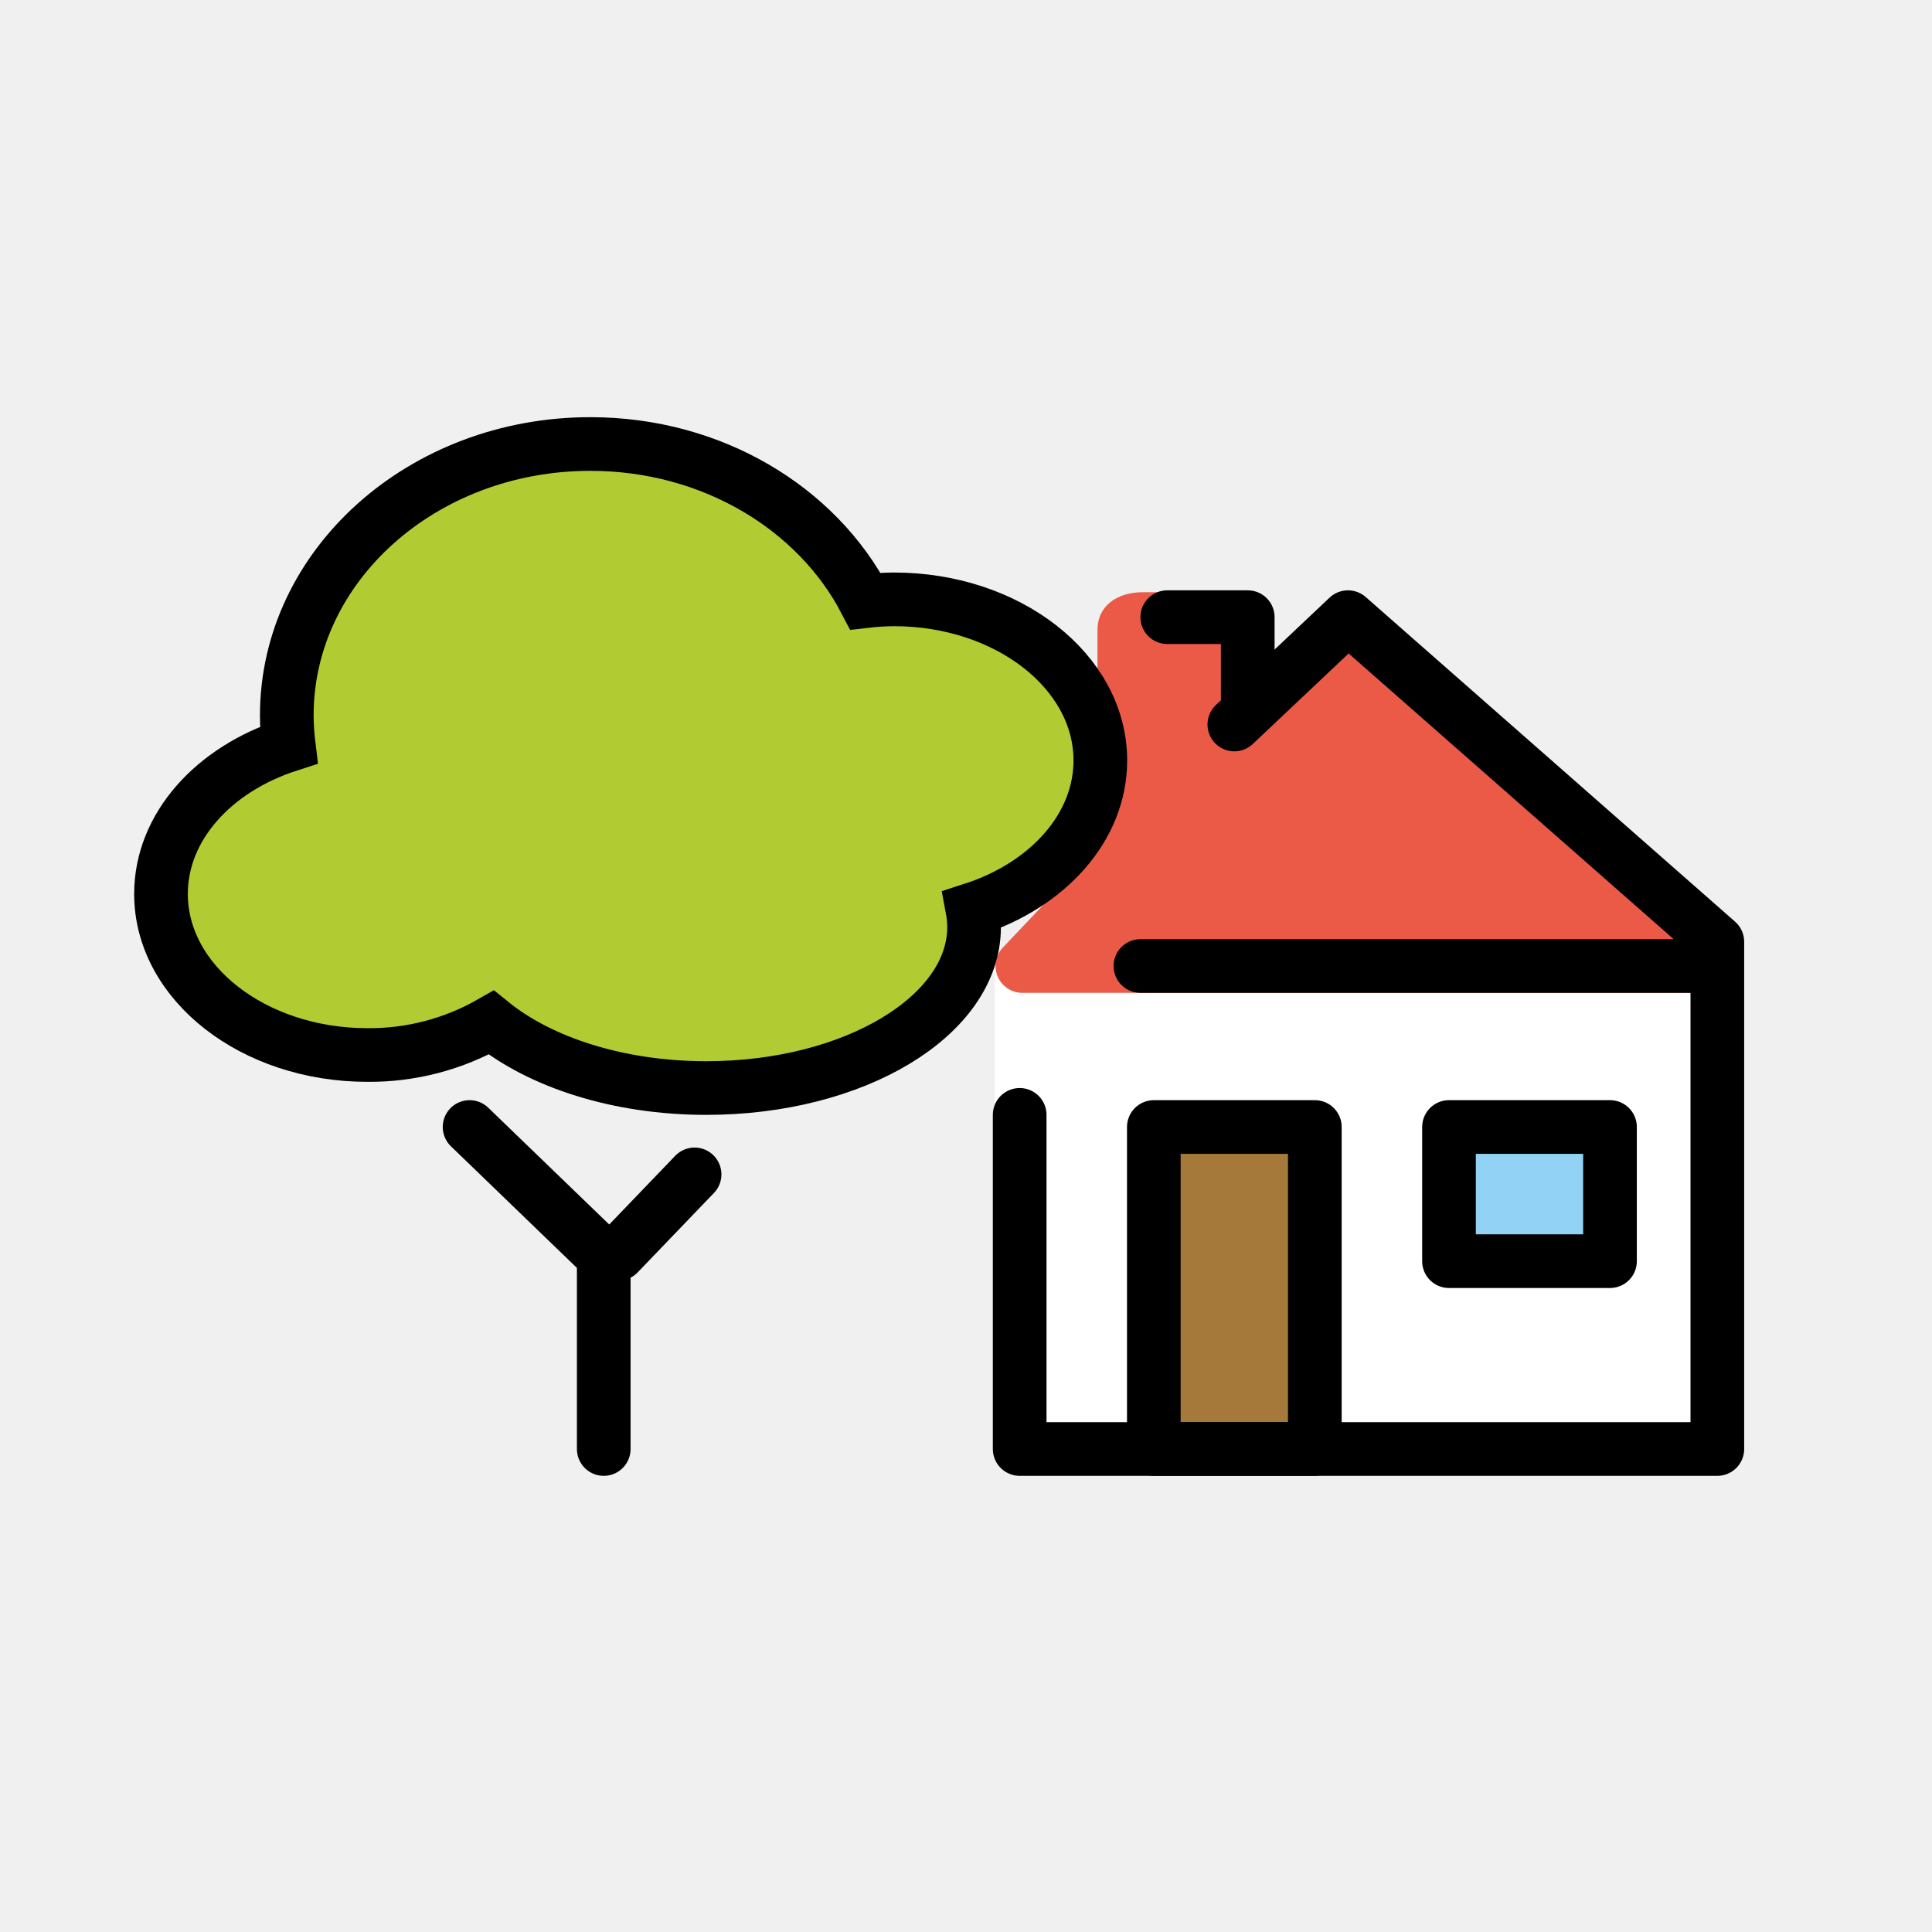
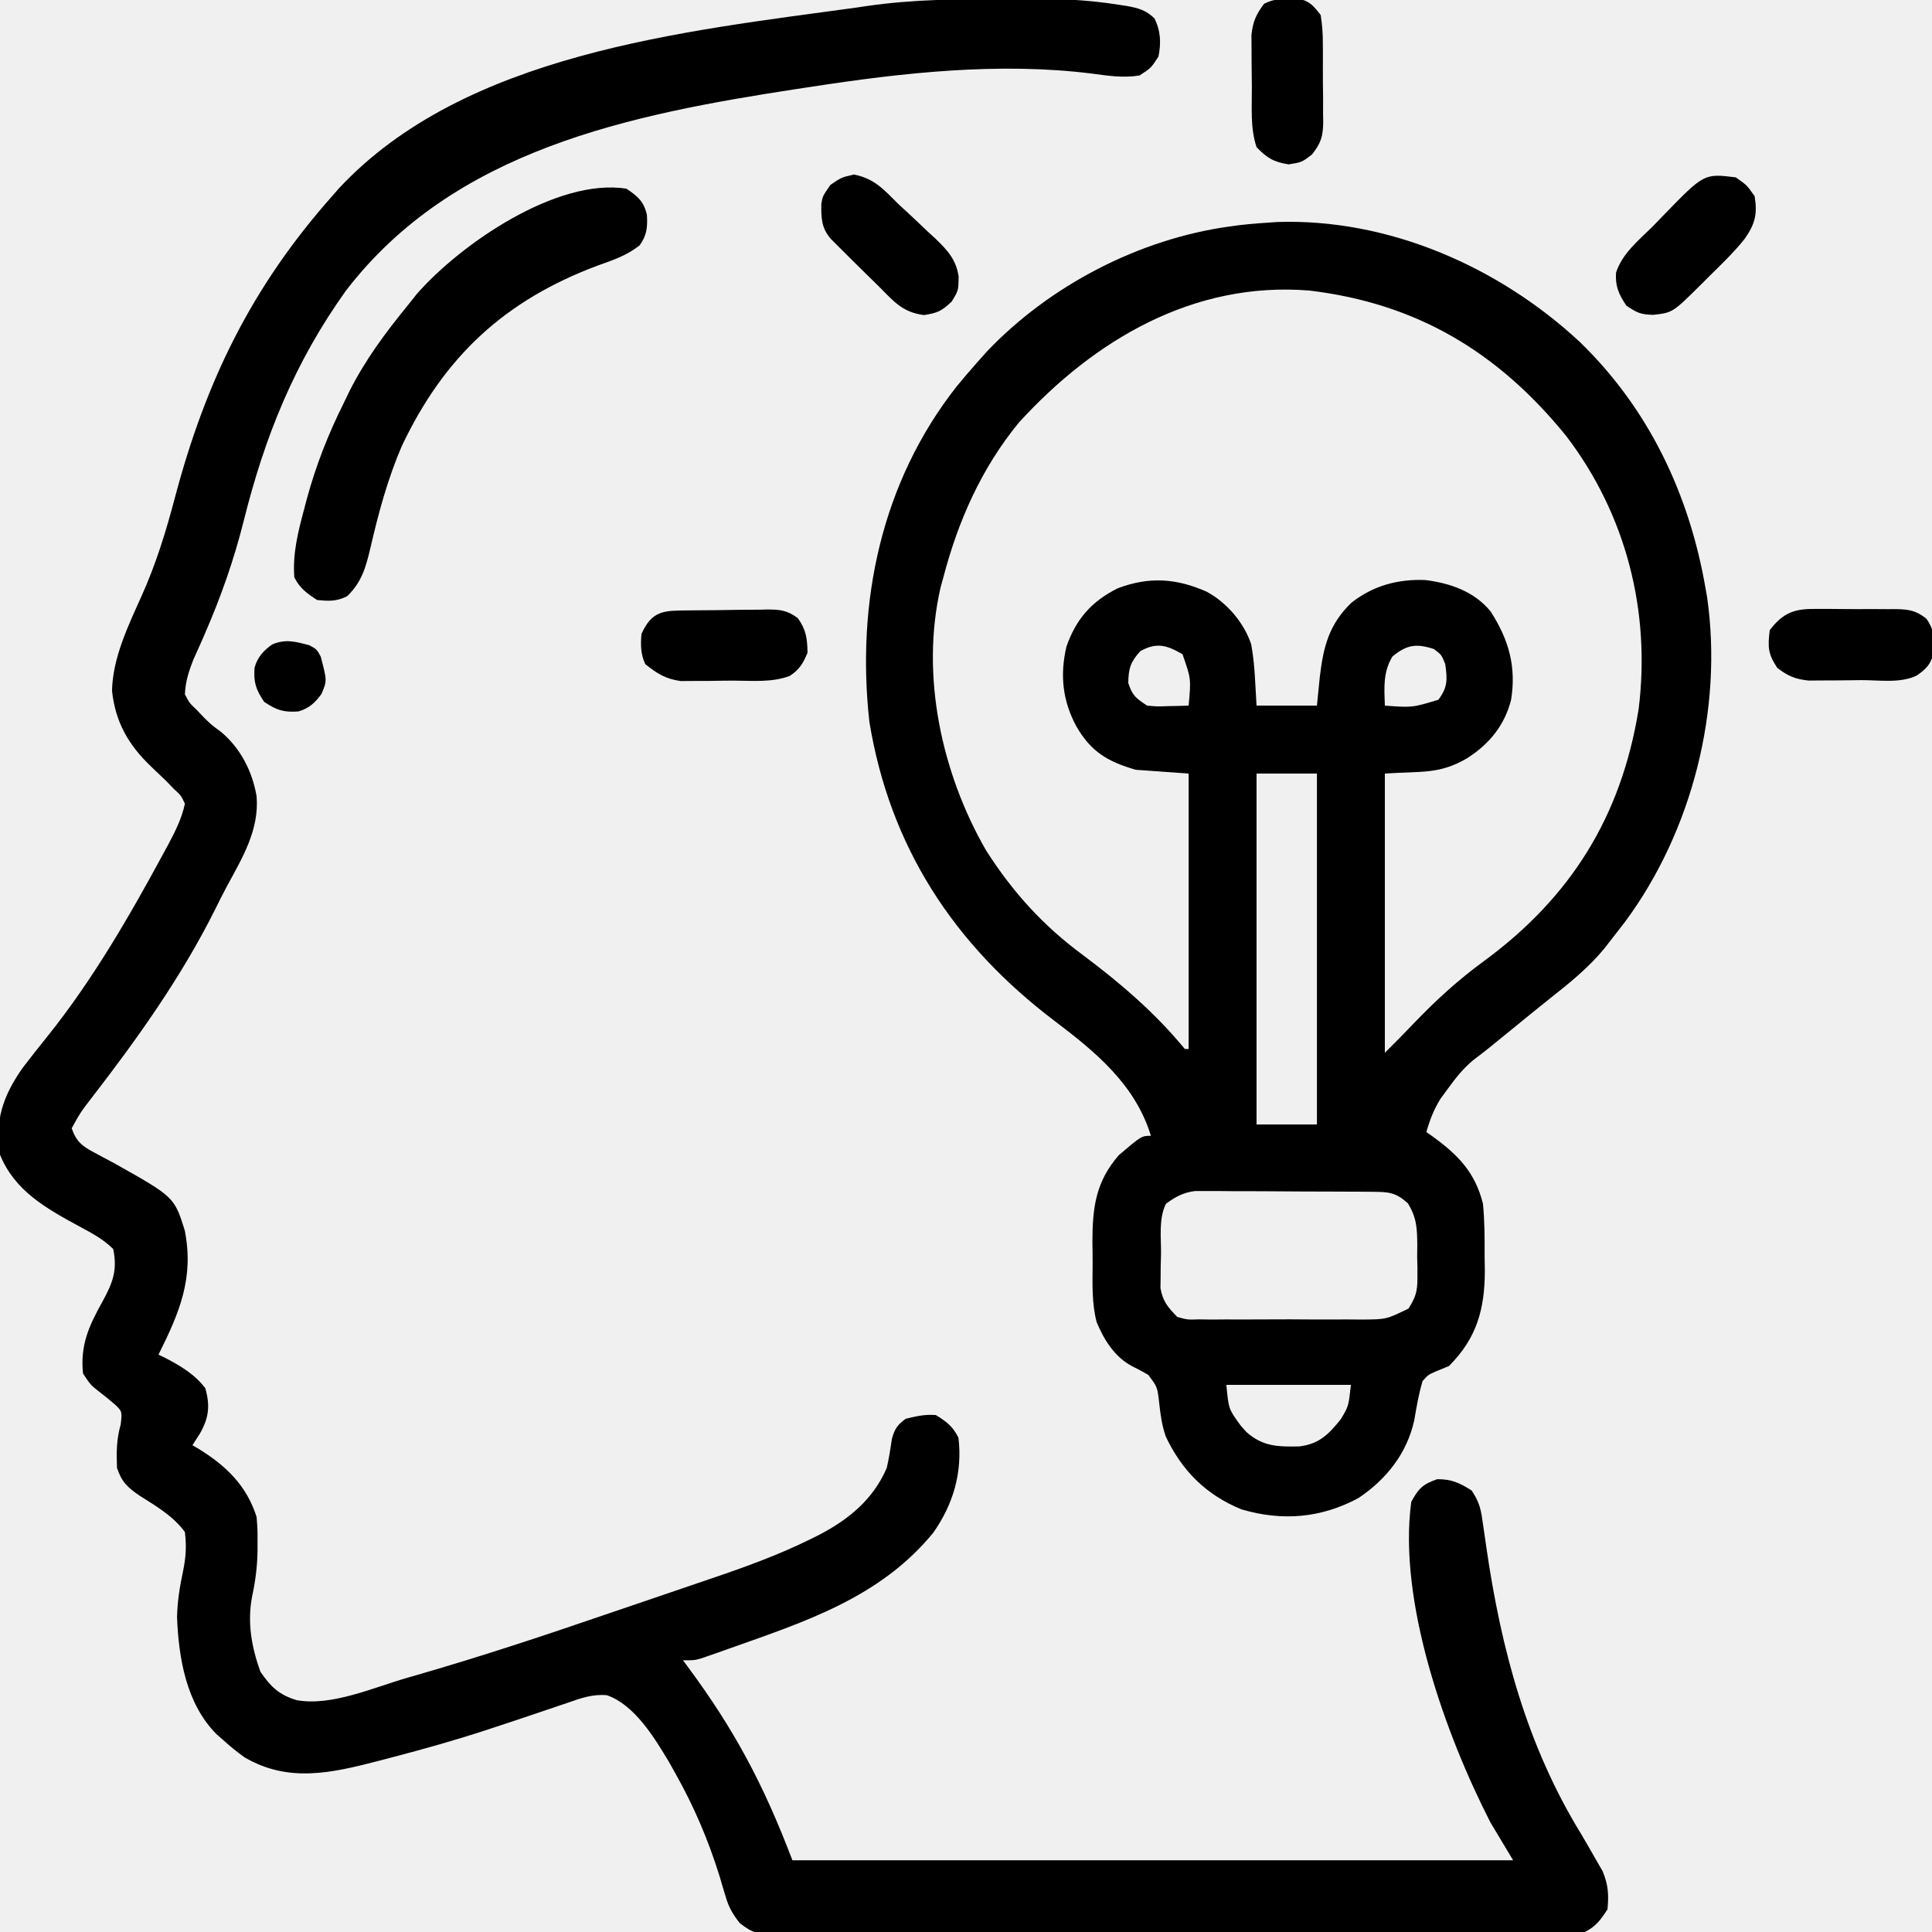
- <svg xmlns="http://www.w3.org/2000/svg" id="emoji" viewBox="0 0 72 72" version="1.1">
-   <g id="color">
-     <rect x="37.075" y="36.053" width="26.884" height="18.114" fill="#FFFFFF" />
-     <polygon fill="#EA5A47" stroke="#EA5A47" stroke-linecap="round" stroke-linejoin="round" stroke-miterlimit="10" stroke-width="2" points="50.235,23.2 38.1,36 63.5,36" />
-     <path fill="#EA5A47" d="M47.3,26l-6.4,6.059v-8.573c0-0.931,0.755-1.416,1.686-1.416h3.028 c0.931,0,1.686,0.485,1.686,1.416C47.3,23.486,47.3,26,47.3,26z" />
-     <rect x="43" y="42" width="6" height="12" fill="#A57939" />
-     <rect x="54" y="42" width="6" height="5" fill="#92D3F5" />
-     <path fill="#B1CC33" d="M41.006,28.339c0-3.312-3.445-6.003-7.694-6.003c-0.355,0.003-0.71,0.025-1.062,0.066 c-1.8-3.455-5.707-5.855-10.25-5.855c-6.248,0-11.312,4.529-11.312,10.114c0.001,0.369,0.025,0.738,0.07,1.104 C7.966,28.666,6,30.81,6,33.314c0,3.312,3.445,6.003,7.694,6.003c1.615,0.014,3.206-0.402,4.614-1.207 c1.818,1.477,4.726,2.438,8.015,2.438c5.511,0,9.978-2.688,9.978-6.003c-0.001-0.219-0.021-0.438-0.061-0.653 C39.036,32.99,41.006,30.845,41.006,28.339z" />
-   </g>
-   <g id="hair" />
-   <g id="skin" />
-   <g id="skin-shadow" />
-   <g id="line">
-     <polyline fill="none" stroke="#000000" stroke-linecap="round" stroke-linejoin="round" stroke-miterlimit="10" stroke-width="2" points="46,27 50.235,23 64,35.098 64,54 38,54 38,41.548" />
-     <rect x="43" y="42" width="6" height="12" fill="none" stroke="#000000" stroke-linecap="round" stroke-linejoin="round" stroke-miterlimit="10" stroke-width="2" />
-     <rect x="54" y="42" width="6" height="5" fill="none" stroke="#000000" stroke-linecap="round" stroke-linejoin="round" stroke-miterlimit="10" stroke-width="2" />
-     <polyline fill="none" stroke="#000000" stroke-linecap="round" stroke-linejoin="round" stroke-miterlimit="10" stroke-width="2" points="43.5,23 46.5,23 46.5,26" />
-     <path fill="none" stroke="#000000" stroke-miterlimit="10" stroke-width="2" d="M31.245,39.34" />
-     <polyline fill="none" stroke="#000000" stroke-linecap="round" stroke-linejoin="round" stroke-width="2" points="22.5,54 22.5,46.827 17.5,42" />
-     <line x1="23.041" x2="25.885" y1="46.727" y2="43.766" fill="none" stroke="#000000" stroke-linecap="round" stroke-linejoin="round" stroke-width="2" />
-     <path fill="none" stroke="#000000" stroke-linecap="round" stroke-miterlimit="10" stroke-width="2" d="M41.006,28.339 c0-3.312-3.445-6.003-7.694-6.003c-0.355,0.003-0.71,0.025-1.062,0.066c-1.8-3.455-5.707-5.855-10.25-5.855 c-6.248,0-11.312,4.529-11.312,10.114c0.001,0.369,0.025,0.738,0.07,1.104C7.966,28.666,6,30.81,6,33.314 c0,3.312,3.445,6.003,7.694,6.003c1.615,0.014,3.206-0.402,4.614-1.207c1.818,1.477,4.726,2.438,8.015,2.438 c5.511,0,9.978-2.688,9.978-6.003c-0.001-0.219-0.021-0.438-0.061-0.653 C39.036,32.99,41.006,30.845,41.006,28.339z" />
-     <line x1="63.5" x2="42.5" y1="36" y2="36" fill="none" stroke="#000000" stroke-linecap="round" stroke-linejoin="round" stroke-miterlimit="10" stroke-width="2" />
-   </g>
+ <svg xmlns="http://www.w3.org/2000/svg" version="1.1" width="512" height="512">
+   <path d="M0 0 C29.551 -1.003 58.828 11.865 80.209 31.737 C98.546 49.488 109.3 72.173 113.594 97.164 C113.725 97.901 113.857 98.639 113.992 99.398 C118.246 129.063 110.038 161.454 92.233 185.478 C91.035 187.051 89.815 188.608 88.594 190.164 C87.998 190.932 87.403 191.701 86.789 192.492 C82.55 197.644 77.518 201.691 72.296 205.812 C68.911 208.501 65.57 211.245 62.219 213.977 C60.878 215.067 59.537 216.157 58.195 217.246 C57.574 217.753 56.953 218.259 56.313 218.781 C54.856 219.953 53.37 221.088 51.879 222.215 C49.278 224.433 47.41 226.772 45.406 229.539 C44.732 230.454 44.058 231.37 43.363 232.312 C41.564 235.211 40.534 237.896 39.594 241.164 C40.125 241.539 40.656 241.914 41.203 242.301 C47.977 247.208 52.507 251.812 54.594 260.164 C55.048 264.816 55.058 269.431 55.031 274.102 C55.051 275.326 55.071 276.549 55.092 277.811 C55.086 288.108 52.952 295.806 45.594 303.164 C44.398 303.659 43.201 304.154 41.969 304.664 C40.064 305.52 40.064 305.52 38.594 307.164 C37.563 310.599 36.992 314.018 36.383 317.551 C34.469 326.316 28.983 333.22 21.594 338.164 C11.661 343.505 1.379 344.338 -9.406 341.164 C-18.764 337.329 -25.109 330.995 -29.438 321.922 C-30.509 318.87 -30.872 316.062 -31.219 312.852 C-31.699 308.703 -31.699 308.703 -34.125 305.504 C-35.515 304.697 -36.933 303.937 -38.375 303.227 C-42.975 300.82 -45.829 296.264 -47.784 291.542 C-49.084 286.575 -48.885 281.417 -48.852 276.313 C-48.844 274.3 -48.873 272.29 -48.904 270.277 C-48.9 261.122 -48.011 254.31 -41.906 247.289 C-35.877 242.164 -35.877 242.164 -33.406 242.164 C-37.533 228.601 -48.023 219.976 -58.99 211.676 C-85.621 191.505 -102.608 165.591 -108.023 132.379 C-111.508 100.67 -104.844 68.977 -84.906 43.602 C-83.119 41.413 -81.283 39.276 -79.406 37.164 C-78.606 36.263 -77.805 35.362 -76.98 34.434 C-60.327 16.854 -36.437 4.428 -12.406 1.164 C-11.202 1 -11.202 1 -9.973 0.832 C-6.653 0.444 -3.333 0.227 0 0 Z M-68.406 53.164 C-78.303 65.225 -84.487 79.202 -88.406 94.164 C-88.652 95.06 -88.899 95.956 -89.152 96.879 C-94.498 120.216 -88.878 146.038 -77.102 166.508 C-69.953 177.708 -61.875 186.578 -51.219 194.414 C-41.351 201.821 -32.271 209.599 -24.406 219.164 C-24.076 219.164 -23.746 219.164 -23.406 219.164 C-23.406 195.074 -23.406 170.984 -23.406 146.164 C-30.336 145.669 -30.336 145.669 -37.406 145.164 C-44.848 143.023 -49.298 140.369 -53.156 133.664 C-56.814 126.904 -57.547 120.055 -55.793 112.535 C-53.277 105.275 -49.108 100.498 -42.203 97.07 C-33.885 93.929 -26.72 94.397 -18.633 97.965 C-13.334 100.819 -8.744 106.132 -6.832 111.895 C-5.831 117.232 -5.757 122.759 -5.406 128.164 C-0.126 128.164 5.154 128.164 10.594 128.164 C10.965 124.452 10.965 124.452 11.344 120.664 C12.297 112.605 13.753 106.615 19.781 100.852 C25.53 96.353 32.082 94.588 39.332 94.879 C45.929 95.711 52.257 97.897 56.594 103.164 C61.448 110.675 63.487 117.869 62.031 126.727 C60.241 133.518 56.262 138.338 50.406 142.102 C42.997 146.413 38.546 145.501 28.594 146.164 C28.594 170.584 28.594 195.004 28.594 220.164 C32.521 216.244 32.521 216.244 36.363 212.254 C42.136 206.236 48.044 200.841 54.781 195.914 C77.849 179.007 91.259 157.553 95.844 129.102 C99.077 103.208 92.546 77.558 76.691 56.754 C58.672 34.506 37.09 21.562 8.594 18.164 C-22.107 15.665 -48.437 31.257 -68.406 53.164 Z M-36.219 113.727 C-38.843 116.651 -39.325 118.263 -39.406 122.164 C-38.286 125.525 -37.461 126.128 -34.406 128.164 C-31.661 128.406 -31.661 128.406 -28.719 128.289 C-27.725 128.271 -26.731 128.253 -25.707 128.234 C-24.948 128.211 -24.189 128.188 -23.406 128.164 C-22.754 121.042 -22.754 121.042 -25.031 114.539 C-29.208 112.121 -31.877 111.315 -36.219 113.727 Z M30.594 115.164 C28.075 119.363 28.433 123.413 28.594 128.164 C35.908 128.692 35.908 128.692 42.781 126.602 C45.272 123.252 45.177 121.247 44.594 117.164 C43.623 114.702 43.623 114.702 41.594 113.164 C36.92 111.64 34.378 112.01 30.594 115.164 Z M-5.406 146.164 C-5.406 176.854 -5.406 207.544 -5.406 239.164 C-0.126 239.164 5.154 239.164 10.594 239.164 C10.594 208.474 10.594 177.784 10.594 146.164 C5.314 146.164 0.034 146.164 -5.406 146.164 Z M-29.406 260.164 C-31.393 264.138 -30.679 269.107 -30.719 273.477 C-30.748 274.523 -30.777 275.569 -30.807 276.646 C-30.815 277.659 -30.823 278.672 -30.832 279.715 C-30.847 280.64 -30.861 281.564 -30.876 282.517 C-30.248 286.058 -28.911 287.607 -26.406 290.164 C-23.717 290.916 -23.717 290.916 -20.707 290.811 C-19.563 290.827 -18.418 290.843 -17.238 290.859 C-16.006 290.849 -14.774 290.839 -13.504 290.828 C-12.234 290.833 -10.964 290.838 -9.656 290.843 C-6.969 290.846 -4.285 290.839 -1.599 290.816 C1.836 290.787 5.269 290.804 8.704 290.834 C11.989 290.856 15.273 290.84 18.559 290.828 C20.404 290.843 20.404 290.843 22.287 290.859 C28.986 290.825 28.986 290.825 34.869 287.943 C36.704 284.987 37.226 283.482 37.223 280.039 C37.225 279.085 37.227 278.131 37.229 277.148 C37.193 275.671 37.193 275.671 37.156 274.164 C37.173 272.687 37.173 272.687 37.189 271.18 C37.144 266.686 37.062 263.931 34.684 260.039 C31.464 257.15 29.639 257.033 25.397 257.003 C24.312 256.993 23.228 256.984 22.11 256.974 C20.933 256.97 19.756 256.965 18.543 256.961 C16.734 256.952 16.734 256.952 14.888 256.944 C12.332 256.934 9.775 256.928 7.219 256.924 C3.308 256.914 -0.603 256.883 -4.514 256.852 C-6.995 256.845 -9.476 256.84 -11.957 256.836 C-13.128 256.824 -14.299 256.811 -15.505 256.799 C-16.6 256.802 -17.694 256.805 -18.822 256.808 C-19.781 256.804 -20.741 256.8 -21.73 256.797 C-24.925 257.235 -26.809 258.284 -29.406 260.164 Z M-13.406 308.164 C-12.8 314.606 -12.8 314.606 -9.594 318.977 C-9.092 319.54 -8.591 320.103 -8.074 320.684 C-3.749 324.523 0.302 324.596 5.902 324.477 C11.161 323.866 13.702 321.273 16.906 317.289 C18.978 313.856 18.978 313.856 19.594 308.164 C8.704 308.164 -2.186 308.164 -13.406 308.164 Z " fill="#000000" transform="translate(338.4062,58.83594)" />
+   <path d="M0 0 C1.278 -0.015 1.278 -0.015 2.581 -0.029 C11.607 -0.117 20.439 0.129 29.363 1.582 C30.427 1.744 30.427 1.744 31.513 1.91 C34.562 2.474 36.488 3 38.747 5.175 C40.419 8.529 40.548 11.708 39.812 15.312 C37.875 18.312 37.875 18.312 34.812 20.312 C30.519 21.015 26.416 20.395 22.134 19.81 C-2.401 16.744 -27.895 19.569 -52.188 23.312 C-53.429 23.5 -54.671 23.687 -55.951 23.88 C-100.233 30.673 -146.846 39.929 -175.555 77.402 C-189.117 96.385 -197.009 115.914 -202.631 138.473 C-205.229 148.797 -208.617 158.41 -212.859 168.176 C-213.134 168.808 -213.408 169.441 -213.691 170.093 C-214.444 171.81 -215.215 173.518 -215.988 175.227 C-217.209 178.369 -218.026 180.941 -218.188 184.312 C-217 186.593 -217 186.593 -215.062 188.438 C-214.088 189.462 -214.088 189.462 -213.094 190.508 C-211.136 192.425 -211.136 192.425 -208.562 194.312 C-203.422 198.642 -200.322 204.731 -199.188 211.312 C-198.453 220.273 -202.946 227.595 -207.062 235.204 C-208.133 237.211 -209.152 239.236 -210.156 241.277 C-219.035 259.082 -230.694 275.453 -242.832 291.168 C-245.824 295.054 -245.824 295.054 -248.188 299.312 C-246.982 302.841 -245.363 304.103 -242.117 305.793 C-240.901 306.448 -240.901 306.448 -239.66 307.117 C-238.803 307.573 -237.946 308.03 -237.062 308.5 C-221.011 317.505 -221.011 317.505 -218.215 326.41 C-215.748 339.038 -219.594 348.091 -225.188 359.312 C-224.31 359.734 -224.31 359.734 -223.414 360.164 C-219.409 362.23 -215.46 364.597 -212.75 368.25 C-211.487 372.88 -211.835 376.058 -214.188 380.188 C-214.847 381.219 -215.507 382.25 -216.188 383.312 C-215.607 383.653 -215.027 383.993 -214.43 384.344 C-207.206 388.826 -201.812 394.044 -199.188 402.312 C-198.922 405.66 -198.922 405.66 -198.938 409.375 C-198.939 410.036 -198.941 410.697 -198.943 411.379 C-199.004 415.517 -199.502 419.339 -200.375 423.375 C-201.693 430.272 -200.535 436.736 -198.188 443.312 C-195.448 447.345 -193.215 449.463 -188.592 450.868 C-179.395 452.569 -168.124 447.498 -159.25 444.938 C-158.493 444.72 -157.735 444.503 -156.955 444.279 C-140.036 439.407 -123.358 433.893 -106.71 428.176 C-104.033 427.26 -101.354 426.351 -98.674 425.445 C-93.866 423.818 -89.062 422.178 -84.261 420.53 C-82.412 419.896 -80.563 419.267 -78.712 418.641 C-69.682 415.581 -60.837 412.387 -52.285 408.148 C-51.33 407.676 -51.33 407.676 -50.356 407.195 C-42.372 403.075 -35.768 397.711 -32.188 389.312 C-31.585 386.739 -31.198 384.195 -30.812 381.582 C-30.085 378.942 -29.367 377.945 -27.188 376.312 C-24.202 375.59 -22.17 375.103 -19.188 375.312 C-16.328 377.077 -14.69 378.308 -13.188 381.312 C-12.092 390.488 -14.541 398.889 -19.812 406.438 C-33.916 423.73 -53.943 430.114 -74.25 437.312 C-75.526 437.767 -75.526 437.767 -76.828 438.23 C-77.618 438.505 -78.408 438.78 -79.223 439.062 C-79.918 439.305 -80.612 439.547 -81.328 439.797 C-83.188 440.312 -83.188 440.312 -86.188 440.312 C-85.836 440.784 -85.484 441.256 -85.121 441.743 C-72.611 458.593 -64.916 473.024 -57.188 493.312 C5.843 493.312 68.873 493.312 133.812 493.312 C131.833 490.012 129.852 486.712 127.812 483.312 C115.898 460.108 103.237 424.748 106.812 398.312 C108.732 394.768 109.888 393.634 113.688 392.312 C117.533 392.312 119.587 393.26 122.812 395.312 C125.03 398.639 125.313 400.55 125.855 404.473 C126.038 405.729 126.221 406.984 126.409 408.278 C126.505 408.946 126.6 409.614 126.699 410.301 C130.626 437.348 137.427 462.864 151.812 486.312 C153.147 488.571 154.459 490.842 155.75 493.125 C156.337 494.142 156.923 495.159 157.527 496.207 C159.03 499.839 159.178 502.416 158.812 506.312 C157.017 509.066 155.76 510.839 152.812 512.312 C149.939 512.419 147.09 512.465 144.216 512.466 C143.315 512.471 142.414 512.475 141.486 512.48 C138.45 512.493 135.414 512.499 132.378 512.505 C130.208 512.513 128.039 512.522 125.869 512.53 C118.729 512.556 111.589 512.572 104.449 512.586 C101.995 512.591 99.54 512.597 97.085 512.602 C86.878 512.624 76.67 512.642 66.463 512.654 C51.816 512.67 37.17 512.703 22.524 512.76 C12.235 512.799 1.947 512.818 -8.342 512.824 C-14.492 512.827 -20.642 512.839 -26.792 512.872 C-32.576 512.902 -38.36 512.908 -44.144 512.896 C-46.269 512.896 -48.394 512.904 -50.518 512.922 C-53.416 512.945 -56.312 512.936 -59.21 512.921 C-60.054 512.934 -60.898 512.948 -61.767 512.963 C-66.087 512.904 -67.69 512.711 -71.181 509.915 C-73.072 507.463 -74.079 505.738 -74.926 502.793 C-75.184 501.943 -75.443 501.094 -75.709 500.218 C-75.97 499.321 -76.231 498.424 -76.5 497.5 C-79.508 487.872 -83.244 479.096 -88.188 470.312 C-88.764 469.285 -89.34 468.258 -89.934 467.199 C-93.742 460.841 -99.021 452.089 -106.355 449.567 C-110.153 449.226 -113.186 450.317 -116.715 451.559 C-117.448 451.805 -118.182 452.051 -118.938 452.305 C-120.516 452.835 -122.093 453.371 -123.668 453.91 C-127.819 455.329 -131.985 456.707 -136.152 458.078 C-136.994 458.355 -137.835 458.632 -138.702 458.917 C-146.792 461.555 -154.956 463.849 -163.188 466 C-164.431 466.326 -165.675 466.652 -166.957 466.988 C-179.255 470.163 -190.726 472.858 -202.387 466.023 C-204.445 464.557 -206.317 463.01 -208.188 461.312 C-208.733 460.833 -209.278 460.353 -209.84 459.859 C-217.832 451.806 -219.844 439.752 -220.273 428.859 C-220.172 424.683 -219.559 420.821 -218.688 416.746 C-217.923 413.025 -217.729 410.109 -218.188 406.312 C-221.31 402.082 -225.702 399.52 -230.102 396.742 C-233.357 394.511 -234.924 393.104 -236.188 389.312 C-236.33 385.038 -236.347 381.882 -235.188 377.75 C-234.811 374.327 -234.811 374.327 -236.832 372.426 C-238.254 371.204 -239.713 370.023 -241.207 368.891 C-243.188 367.312 -243.188 367.312 -245.188 364.312 C-245.962 356.824 -243.644 351.703 -240.031 345.246 C-237.332 340.319 -236.008 336.937 -237.188 331.312 C-239.825 328.688 -242.926 327.063 -246.188 325.312 C-254.877 320.586 -263.303 315.934 -267.188 306.312 C-268.603 297.15 -266.406 290.772 -261.188 283.312 C-259.04 280.508 -256.86 277.738 -254.642 274.99 C-242.578 259.947 -232.84 243.053 -223.688 226.125 C-223.361 225.525 -223.035 224.926 -222.698 224.308 C-220.798 220.731 -219.03 217.286 -218.188 213.312 C-219.201 211.114 -219.201 211.114 -221.125 209.375 C-221.78 208.696 -222.435 208.016 -223.109 207.316 C-224.426 206.047 -225.748 204.783 -227.078 203.527 C-233.115 197.766 -236.608 191.757 -237.5 183.375 C-237.314 174.616 -233.225 166.175 -229.688 158.312 C-225.879 149.835 -223.226 141.269 -220.859 132.281 C-212.672 101.304 -200.477 76.321 -179.188 52.312 C-178.607 51.647 -178.027 50.982 -177.43 50.297 C-144.066 14.419 -85.845 8.611 -40.188 2.312 C-38.824 2.111 -38.824 2.111 -37.434 1.906 C-25.015 0.087 -12.526 0.084 0 0 Z " fill="#000000" transform="translate(267.1875,-0.3125)" />
+   <path d="M0 0 C2.994 1.996 4.638 3.383 5.441 6.973 C5.628 10.185 5.423 12.428 3.492 15.039 C0.114 17.697 -3.413 18.891 -7.438 20.312 C-32.132 29.513 -48.279 44.43 -59.547 68.273 C-63.282 76.995 -65.691 85.902 -67.821 95.144 C-69.057 100.299 -70.066 104.192 -74 108 C-76.853 109.427 -78.835 109.31 -82 109 C-84.7 107.2 -86.542 105.916 -88 103 C-88.476 96.707 -87.047 91.122 -85.438 85.062 C-85.169 84.046 -84.9 83.029 -84.623 81.981 C-82.214 73.204 -79.046 65.136 -75 57 C-74.184 55.312 -74.184 55.312 -73.352 53.59 C-69.126 45.268 -63.887 38.202 -58 31 C-57.201 29.993 -56.402 28.986 -55.578 27.949 C-43.947 14.644 -18.407 -2.906 0 0 Z " fill="#000000" transform="translate(166,50)" />
+   <path d="M0 0 C2.938 2.062 2.938 2.062 5 5 C5.776 9.74 5.097 12.377 2.375 16.272 C-0.485 19.866 -3.791 23.035 -7.062 26.25 C-7.782 26.969 -8.502 27.689 -9.244 28.43 C-16.734 35.857 -16.734 35.857 -21.875 36.438 C-25.216 36.333 -26.058 35.961 -29 34 C-31.007 30.989 -31.984 28.89 -31.73 25.227 C-30.066 20.153 -25.721 16.651 -22 13 C-21.029 11.999 -20.06 10.995 -19.094 9.988 C-8.401 -1.032 -8.401 -1.032 0 0 Z " fill="#000000" transform="translate(460,47)" />
+   <path d="M0 0 C5.433 1.105 7.829 3.898 11.688 7.75 C12.955 8.927 14.225 10.101 15.496 11.273 C16.874 12.576 18.25 13.881 19.625 15.188 C20.3 15.808 20.976 16.428 21.672 17.067 C24.88 20.19 27.044 22.52 27.742 27.039 C27.688 30.75 27.688 30.75 25.875 33.688 C23.218 36.193 22.185 36.67 18.562 37.25 C12.897 36.519 10.623 33.716 6.688 29.75 C5.493 28.578 4.298 27.408 3.102 26.238 C0.58 23.756 -1.937 21.269 -4.434 18.762 C-4.964 18.23 -5.494 17.699 -6.041 17.151 C-8.615 14.314 -8.714 11.558 -8.652 7.793 C-8.312 5.75 -8.312 5.75 -6.25 2.75 C-3.312 0.75 -3.312 0.75 0 0 Z " fill="#000000" transform="translate(226.3125,46.25)" />
+   <path d="M0 0 C0.742 -0.008 1.485 -0.016 2.25 -0.024 C3.821 -0.038 5.393 -0.049 6.965 -0.057 C9.367 -0.074 11.767 -0.118 14.168 -0.162 C15.695 -0.172 17.223 -0.181 18.75 -0.188 C19.467 -0.205 20.184 -0.223 20.922 -0.241 C24.32 -0.226 26.178 -0.008 28.934 2.05 C31.154 5.137 31.442 7.462 31.508 11.238 C30.315 14.063 29.381 15.662 26.816 17.354 C22.061 19.176 16.75 18.61 11.718 18.609 C9.646 18.613 7.576 18.65 5.504 18.688 C3.53 18.693 3.53 18.693 1.516 18.699 C0.316 18.707 -0.884 18.716 -2.121 18.724 C-6.158 18.142 -8.33 16.767 -11.492 14.238 C-12.718 11.592 -12.756 9.129 -12.492 6.238 C-9.651 -0.121 -6.408 0.066 0 0 Z " fill="#000000" transform="translate(182.4922,161.7617)" />
+   <path d="M0 0 C0.738 -0.002 1.476 -0.005 2.237 -0.007 C3.791 -0.006 5.345 0.007 6.899 0.032 C9.274 0.066 11.646 0.053 14.021 0.033 C15.535 0.04 17.049 0.05 18.562 0.062 C19.27 0.058 19.977 0.053 20.706 0.047 C24.125 0.129 25.925 0.404 28.66 2.526 C30.934 5.601 30.772 7.795 30.613 11.504 C30.04 14.56 28.714 15.865 26.215 17.629 C21.94 19.766 16.267 18.856 11.521 18.869 C9.421 18.879 7.321 18.91 5.221 18.941 C3.879 18.948 2.537 18.953 1.195 18.957 C-0.632 18.971 -0.632 18.971 -2.495 18.985 C-6.096 18.595 -7.923 17.809 -10.785 15.629 C-13.285 11.878 -13.321 10.07 -12.785 5.629 C-9.062 0.726 -5.905 -0.111 0 0 Z " fill="#000000" transform="translate(481.7852,161.3711)" />
+   <path d="M0 0 C0.771 -0.037 1.542 -0.075 2.336 -0.113 C5.607 0.495 6.599 1.688 8.625 4.312 C9.035 7.002 9.21 9.277 9.191 11.965 C9.201 13.071 9.201 13.071 9.21 14.199 C9.217 15.754 9.214 17.31 9.201 18.866 C9.188 21.24 9.222 23.609 9.26 25.982 C9.261 27.497 9.259 29.012 9.254 30.527 C9.267 31.233 9.28 31.938 9.294 32.665 C9.222 36.517 8.712 38.202 6.304 41.264 C3.625 43.312 3.625 43.312 0.125 43.875 C-3.898 43.228 -5.558 42.212 -8.375 39.312 C-10.066 34.241 -9.6 28.852 -9.615 23.543 C-9.625 21.452 -9.656 19.361 -9.688 17.27 C-9.694 15.932 -9.699 14.595 -9.703 13.258 C-9.712 12.046 -9.722 10.835 -9.731 9.586 C-9.343 6.023 -8.518 4.155 -6.375 1.312 C-4.075 0.163 -2.56 0.081 0 0 Z " fill="#000000" transform="translate(341.375,-0.3125)" />
+   <path d="M0 0 C1.938 1.062 1.938 1.062 3 3 C4.675 9.388 4.675 9.388 3.223 12.855 C1.571 15.197 -0.155 16.764 -2.941 17.543 C-6.852 17.818 -8.691 17.206 -12 15 C-14.206 11.691 -14.818 9.852 -14.543 5.941 C-13.764 3.155 -12.197 1.429 -9.855 -0.223 C-6.277 -1.722 -3.711 -0.973 0 0 Z " fill="#000000" transform="translate(82,171)" />
</svg>
